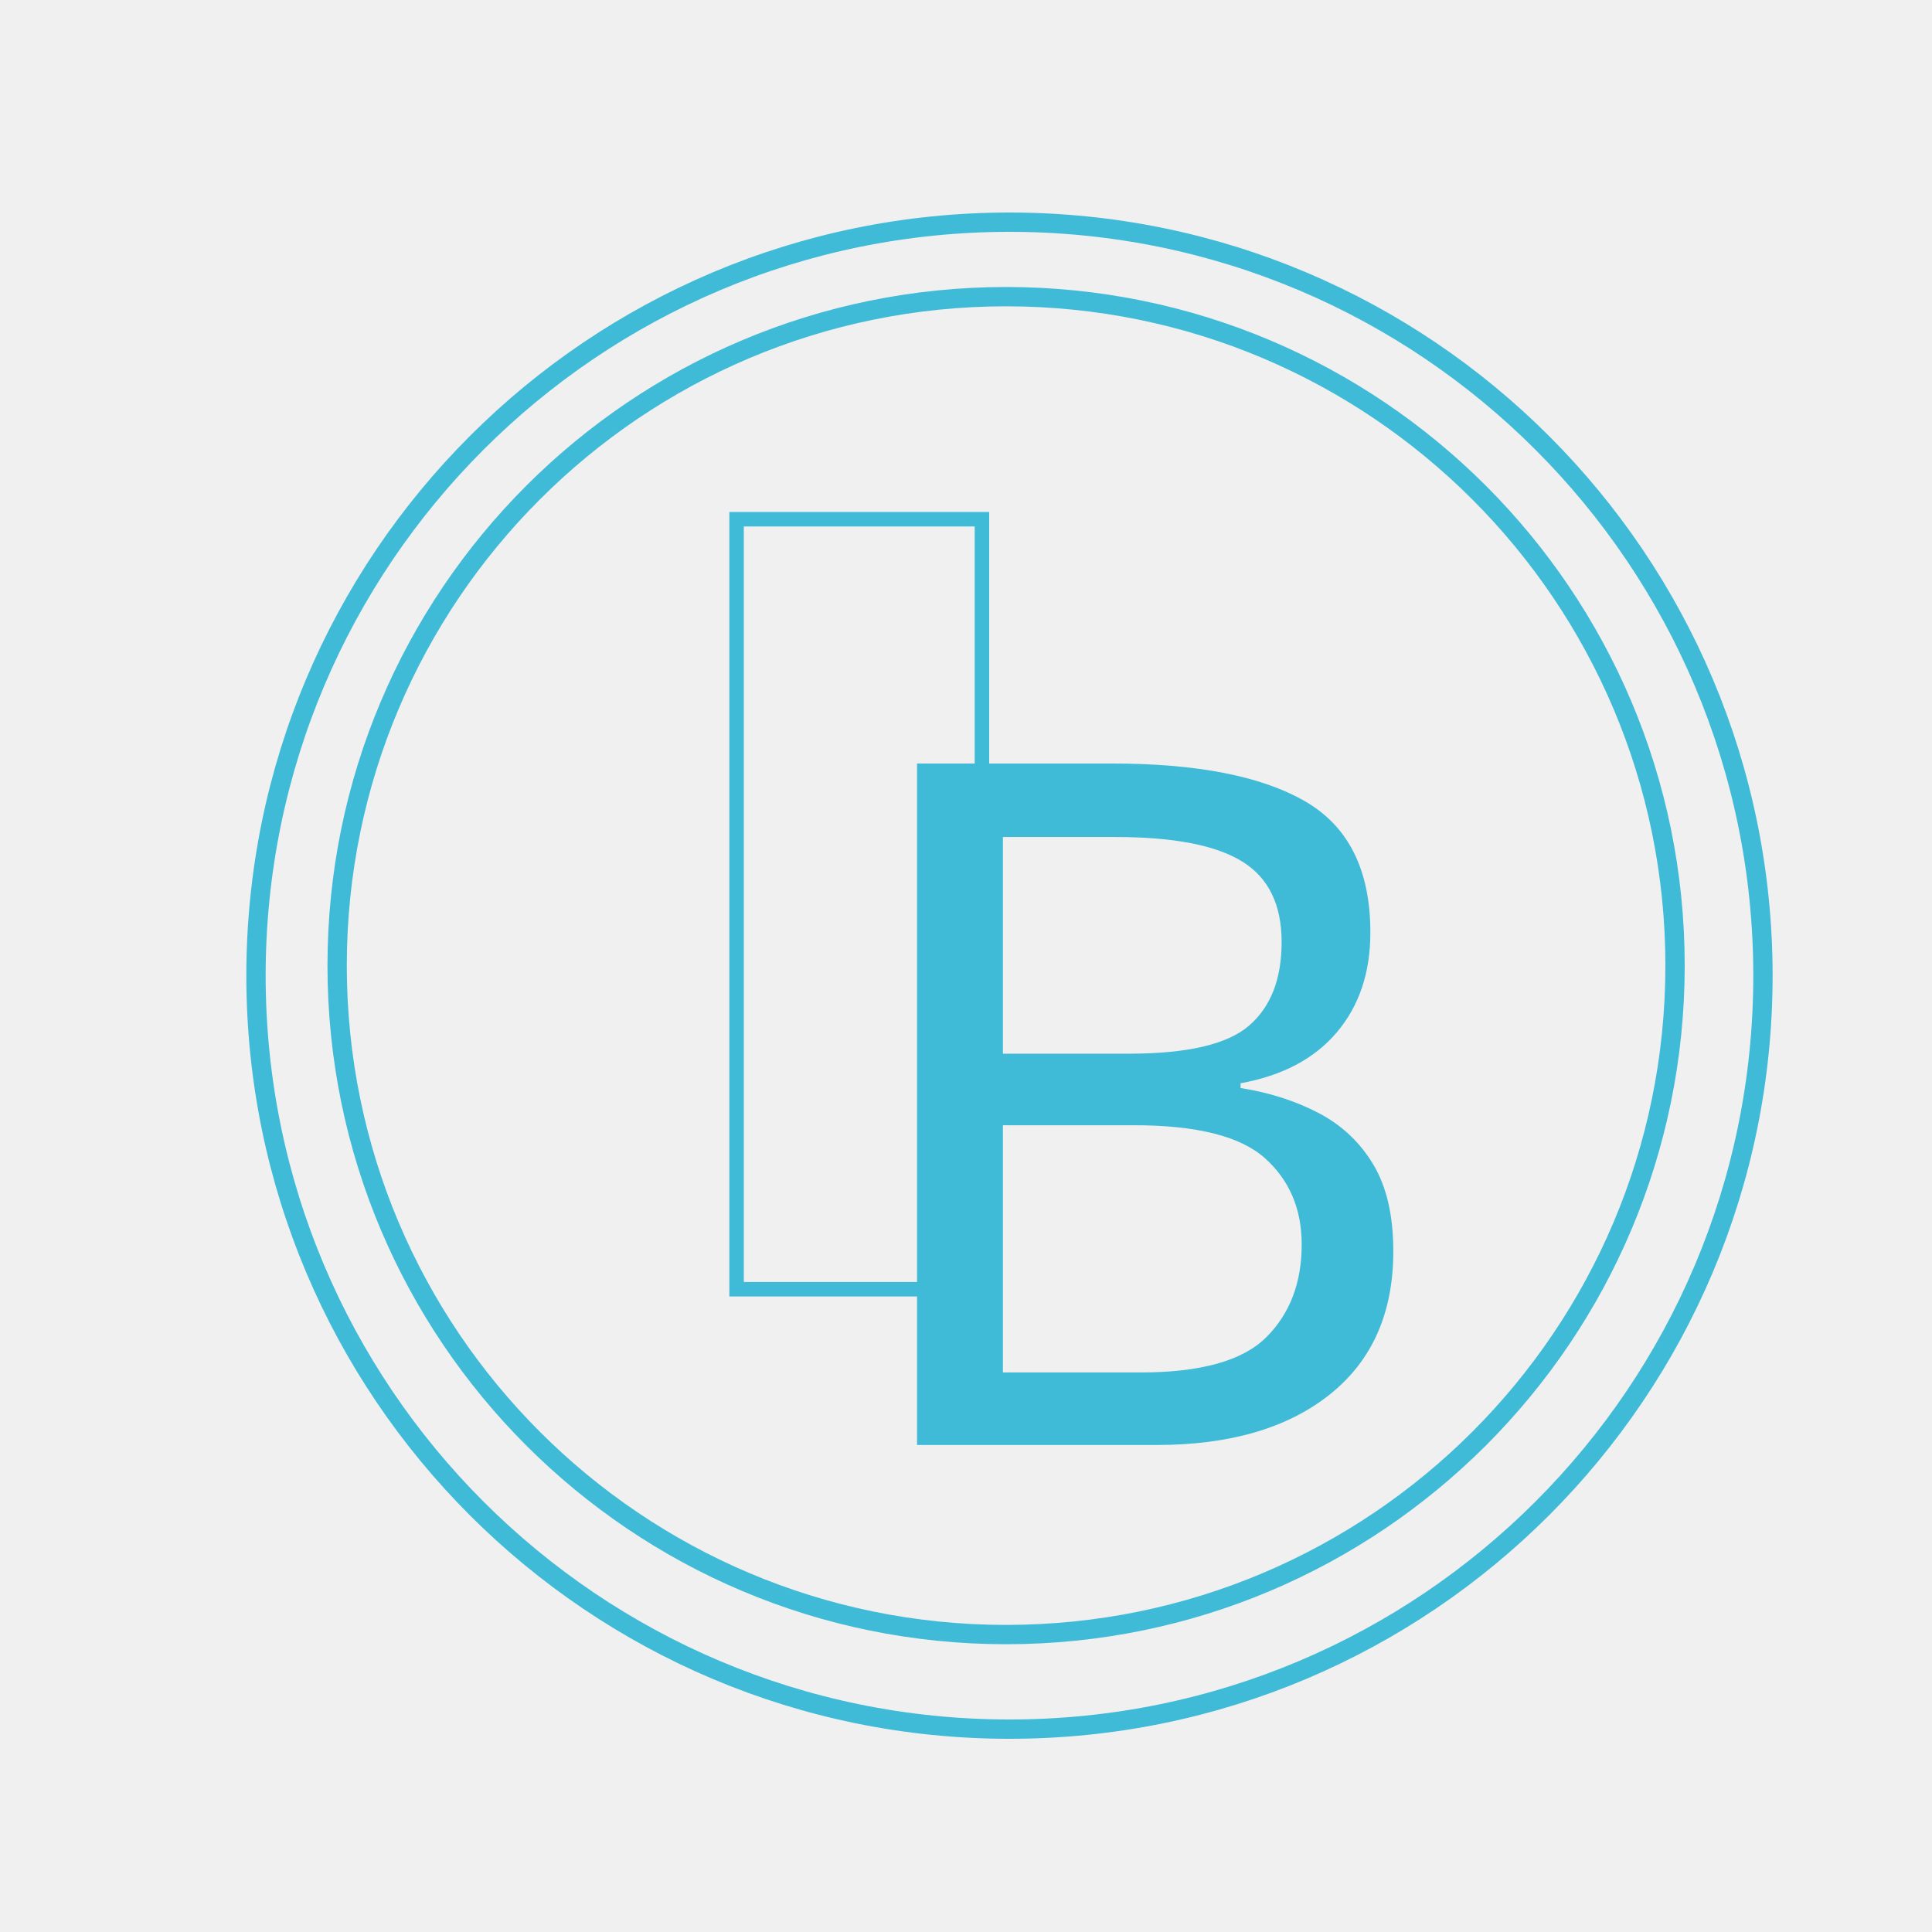
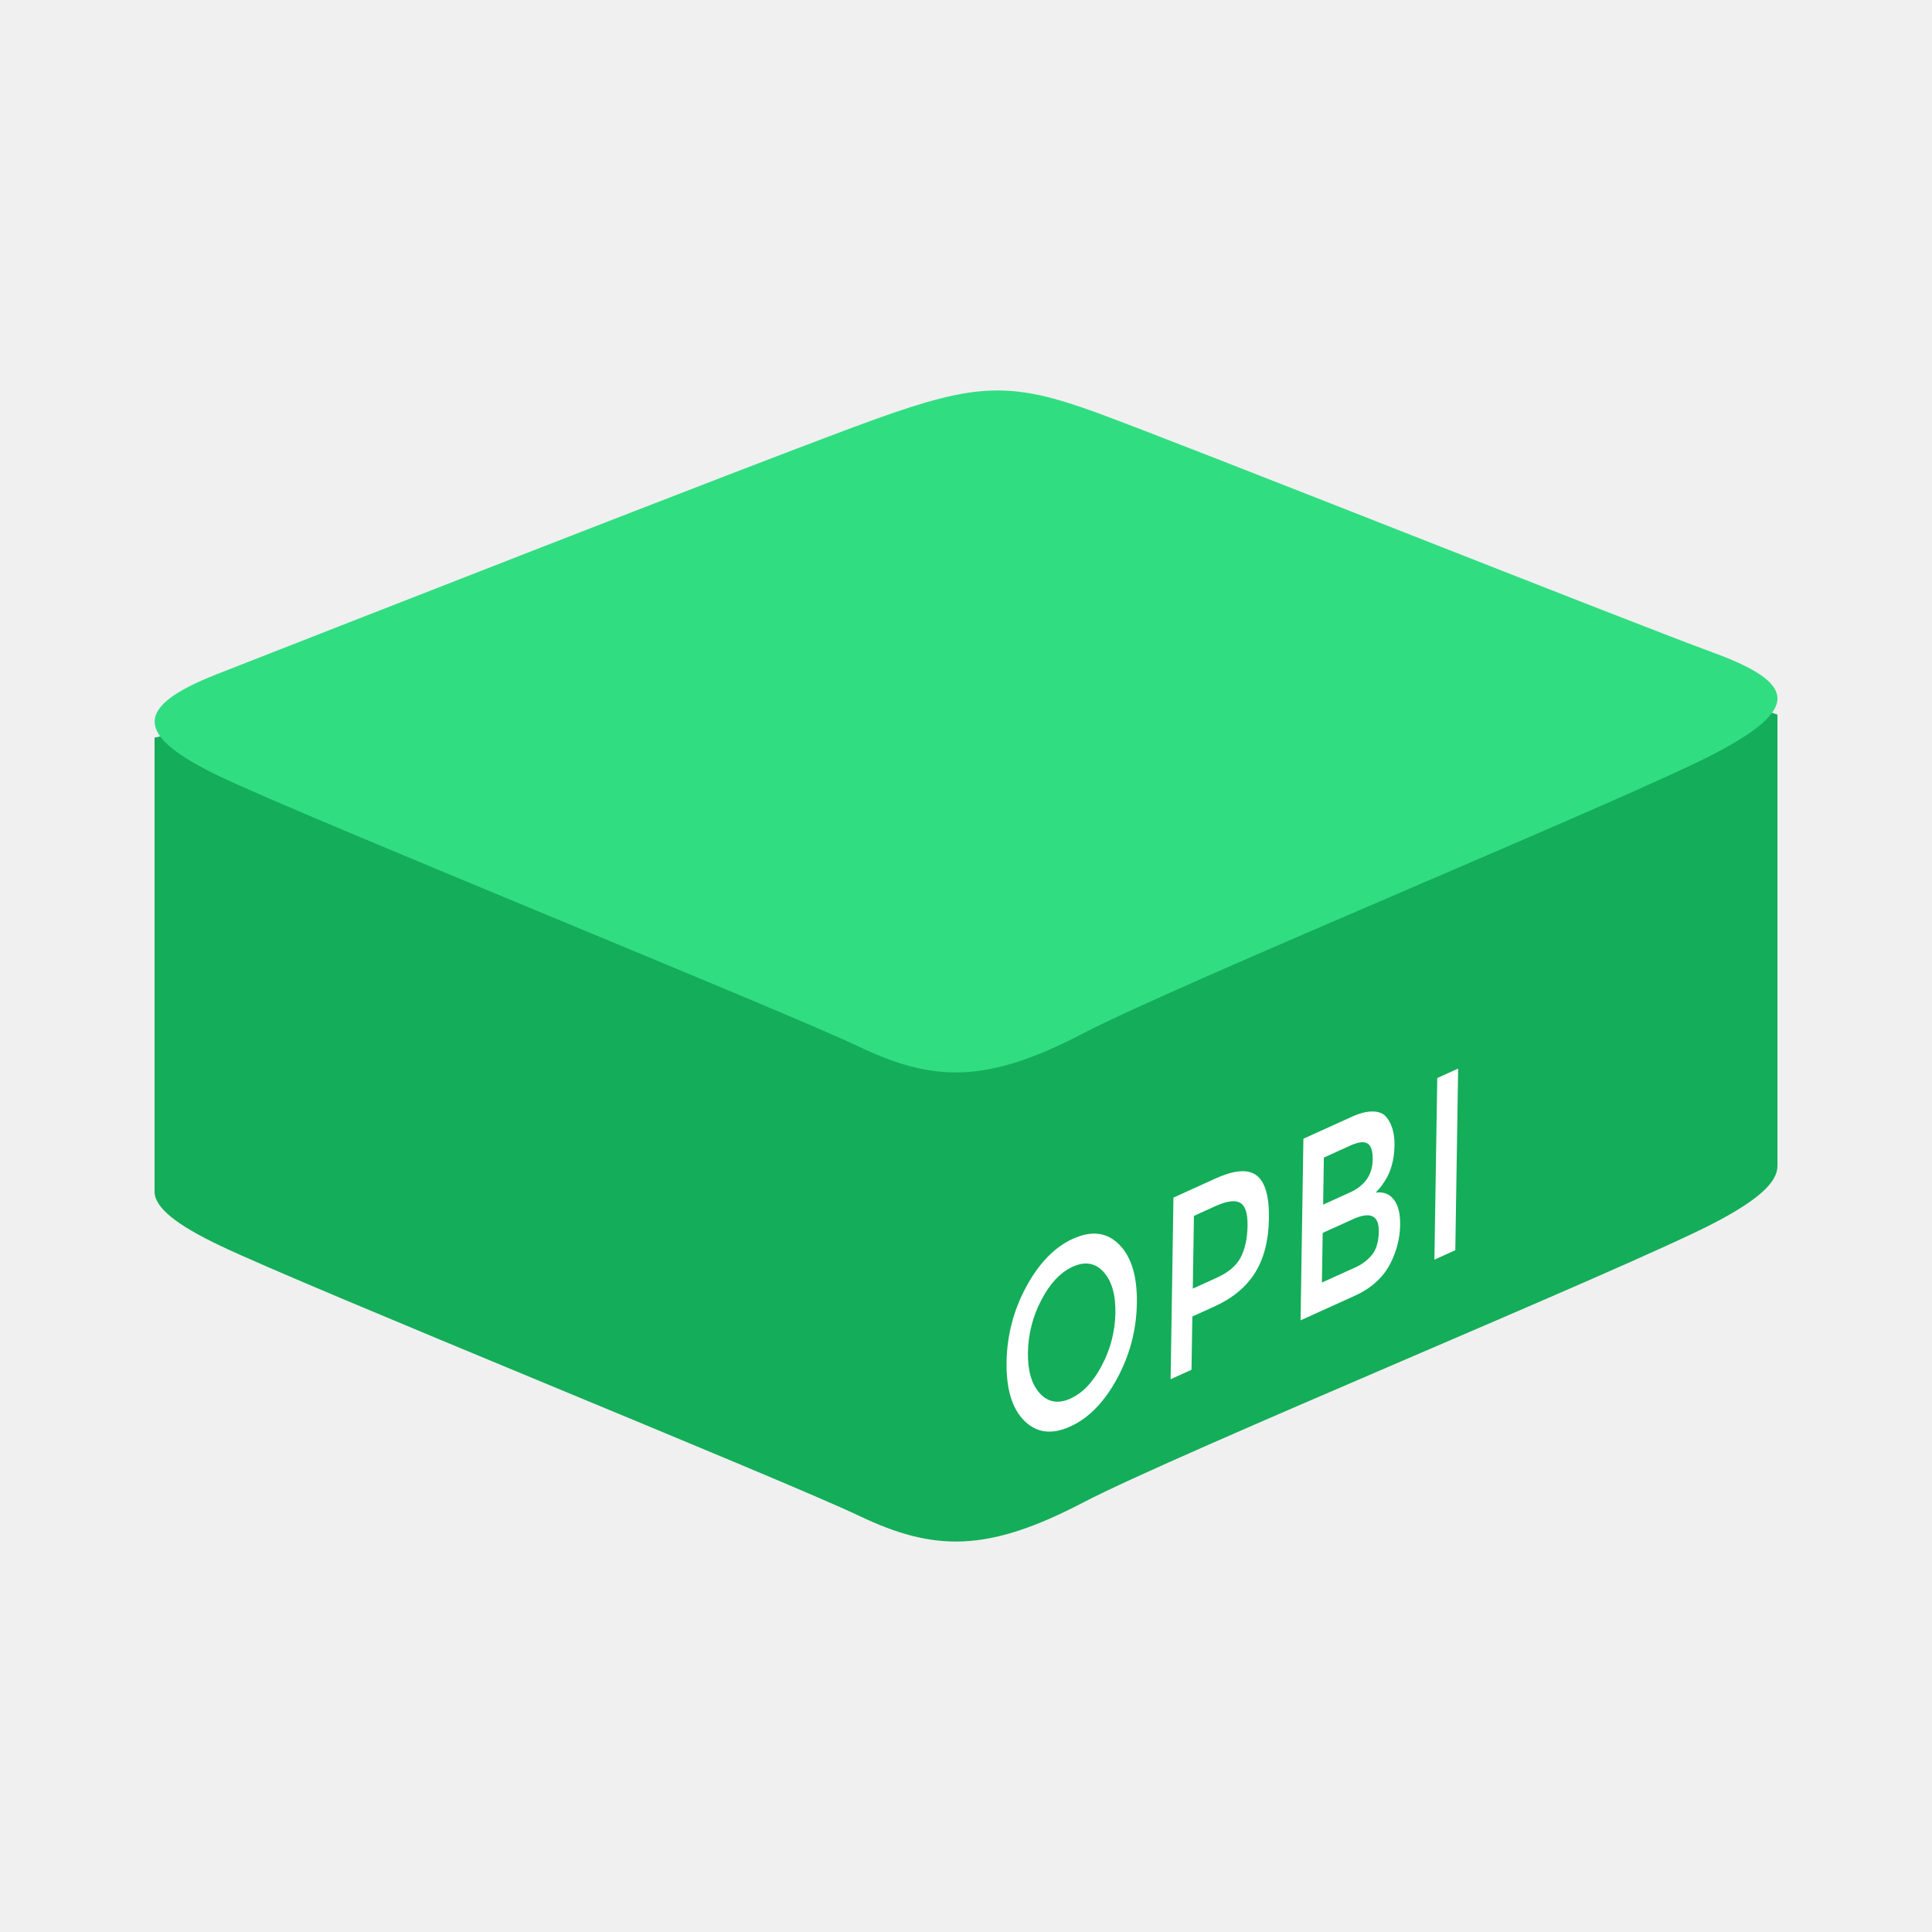
- <svg xmlns="http://www.w3.org/2000/svg" id="Layer_1" data-name="Layer 1" viewBox="0 0 400 400">
+ <svg xmlns="http://www.w3.org/2000/svg" id="Layer_1" data-name="Layer 1" viewBox="0 0 1000 1000">
  <defs>
-     <style>.cls-1,.cls-3,.cls-4{fill:none;}.cls-2{font-size:197.61px;fill:#3fbbd8;font-family:StMarie-Thin, St Marie;font-weight:200;}.cls-3,.cls-4{stroke:#3fbbd8;stroke-miterlimit:10;}.cls-3{stroke-width:4px;}.cls-4{stroke-width:3px;}</style>
+     <style>.cls-1{fill:none;}.cls-2{fill:#14ad59;}.cls-3{fill:#31dd81;}.cls-4{isolation:isolate;}.cls-5{clip-path:url(#clip-path);}.cls-6{fill:#fff;}</style>
+     <clipPath id="clip-path">
+       <polygon class="cls-1" points="520.22 753.67 521.74 656.45 754.77 550.8 753.25 648.03 520.22 753.67" />
+     </clipPath>
  </defs>
-   <rect class="cls-1" x="1.3" y="-0.08" width="400" height="400" />
-   <text class="cls-2" transform="translate(170.69 299.17)">B</text>
-   <circle class="cls-3" cx="208.3" cy="199.92" r="138.5" />
-   <rect class="cls-4" x="152.5" y="107.5" width="50.8" height="159.42" />
-   <circle class="cls-3" cx="209" cy="202" r="156" />
+   <path class="cls-2" d="M887.09,633.08C842.26,656.45,610,751.93,560.6,777.71s-76.9,25.52-116,6.85S158.46,666.07,114,644.79C91.7,634.16,80,625.19,80,616.71V381.8s321.73-70,373.67-88.67,69.95-19.31,114.15-3.12S876.32,353.88,920,369.88l0,233.71c0,8.39-10.07,17.6-32.89,29.49" />
+   <path class="cls-3" d="M887.07,390.28C842.25,413.64,610,509.12,560.59,534.9s-76.89,25.52-116,6.85S158.47,423.25,114,402s-45.45-35.92-1.72-53.05S401.73,235.39,453.67,216.76s69.95-19.3,114.15-3.11,275,108.06,318.71,124.06,45.37,29.21.54,52.57" />
+   <g class="cls-4">
+     <g class="cls-5">
+       <path class="cls-6" d="M554.17,723.86q-9.54,4.33-15.94-2.65T532.06,700a60.15,60.15,0,0,1,6.93-27.1q6.71-12.91,16.24-17.25t15.93,2.66q6.39,7,6.17,21.17a59.94,59.94,0,0,1-6.93,27.11q-6.71,12.93-16.23,17.24m1.29-82.7q-14.3,6.48-24.23,24.8A83.59,83.59,0,0,0,521,705.06q-.33,20.79,9.16,30.3t23.8,3q14.29-6.48,24.23-24.8a83.59,83.59,0,0,0,10.25-39.11q.33-20.76-9.17-30.29t-23.79-3" />
+       <path class="cls-6" d="M617.38,667l.59-37.65,11-5q8.79-4,12.85-1.83c2.71,1.44,4,5.42,3.91,11.91s-1.26,11.93-3.48,16.27-6.33,7.87-12.31,10.59L617.38,667m12-57.12-22,10-1.47,94,10.81-4.9.44-27.56,11.36-5.16q14.12-6.39,21.06-17.42t7.22-28.11q.27-17.09-6.29-22.25t-21.13,1.42" />
+       <path class="cls-6" d="M684.22,663.84l.4-25.69,15.58-7.06q13.65-6.2,13.46,6.32-.12,7.67-3.32,11.85a23.29,23.29,0,0,1-9.17,6.89l-16.95,7.69m.63-40.34.38-24.34,13.84-6.28q6-2.7,8.75-1c1.86,1.11,2.76,3.92,2.69,8.4q-.18,11.7-11.92,17l-13.74,6.23m14.72-45.41-24.93,11.3-1.47,94,28.05-12.71q13.11-5.94,18.64-17.14a45.32,45.32,0,0,0,4.86-19.42q.13-8.86-3.3-13.26c-2.28-2.92-5.41-4.11-9.36-3.57q1.66-1.81,2.31-2.58c.44-.52,1.25-1.66,2.42-3.44q4.86-7.53,5-18.57.13-9.13-4.14-14.41c-1.49-1.9-3.8-2.91-6.92-3s-6.85.83-11.19,2.79" />
+       <polyline class="cls-6" points="754.74 553.09 743.92 557.99 742.45 651.99 753.27 647.09 754.74 553.09" />
+     </g>
+   </g>
</svg>
